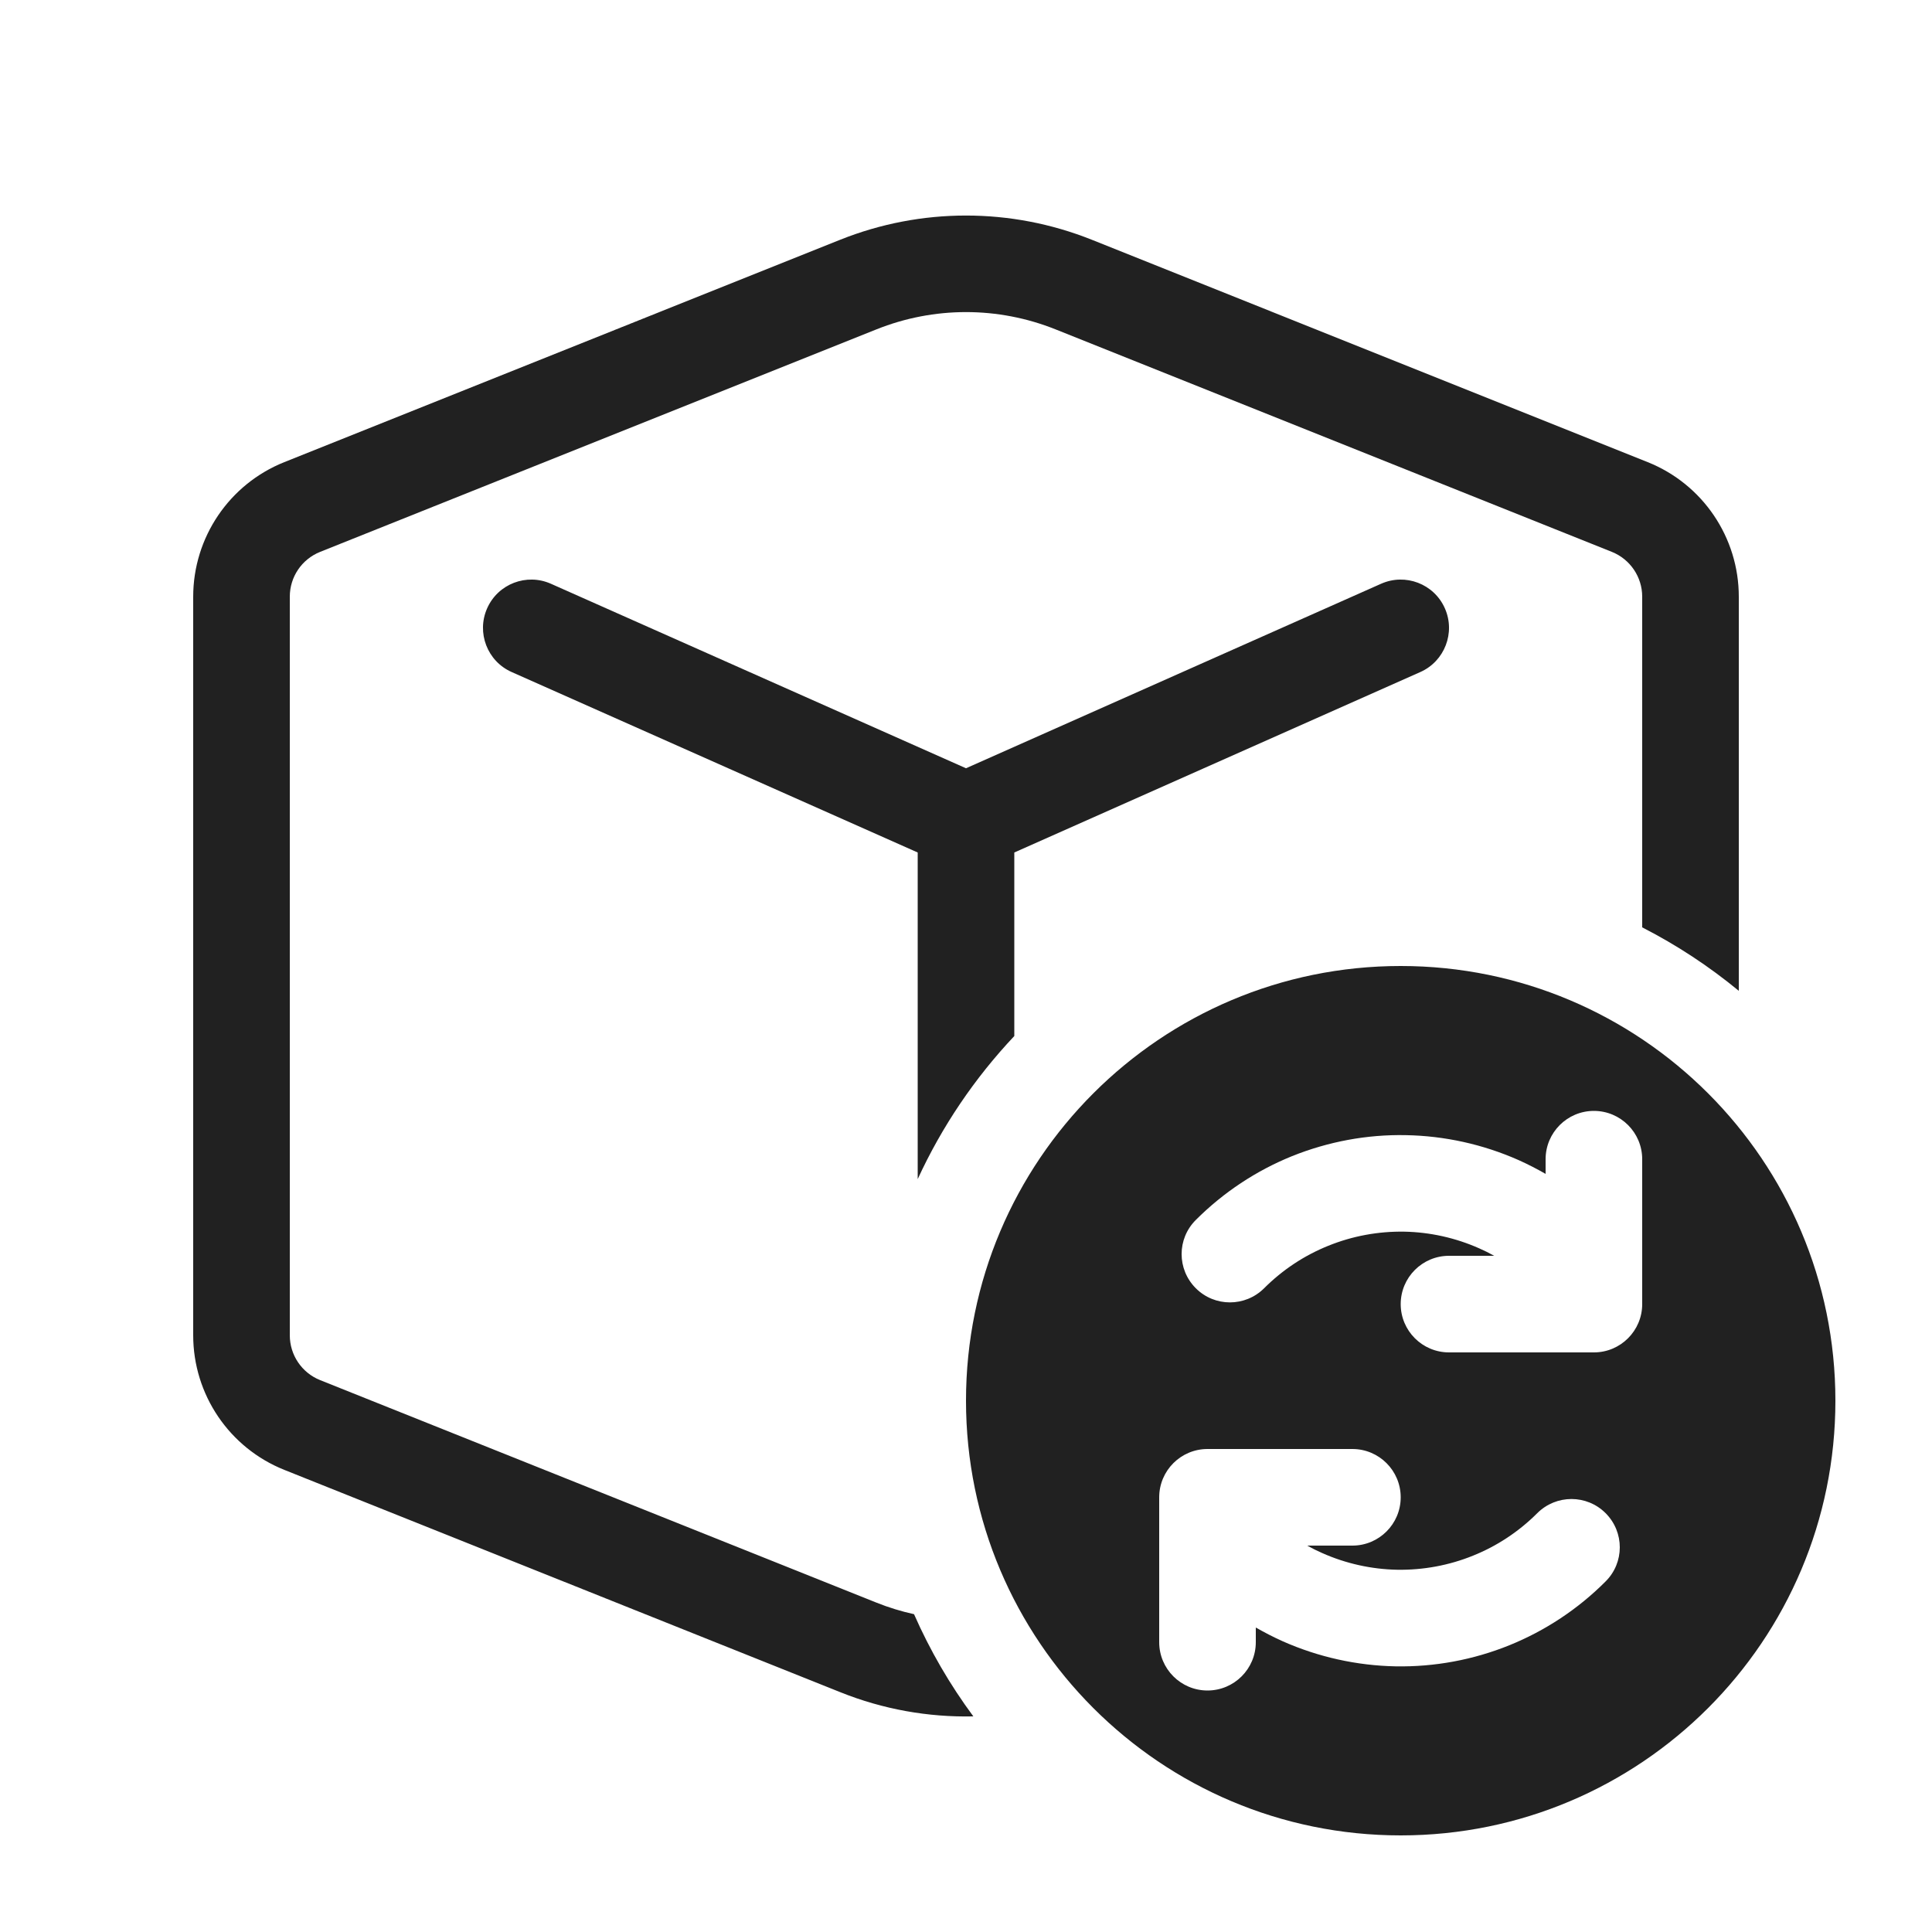
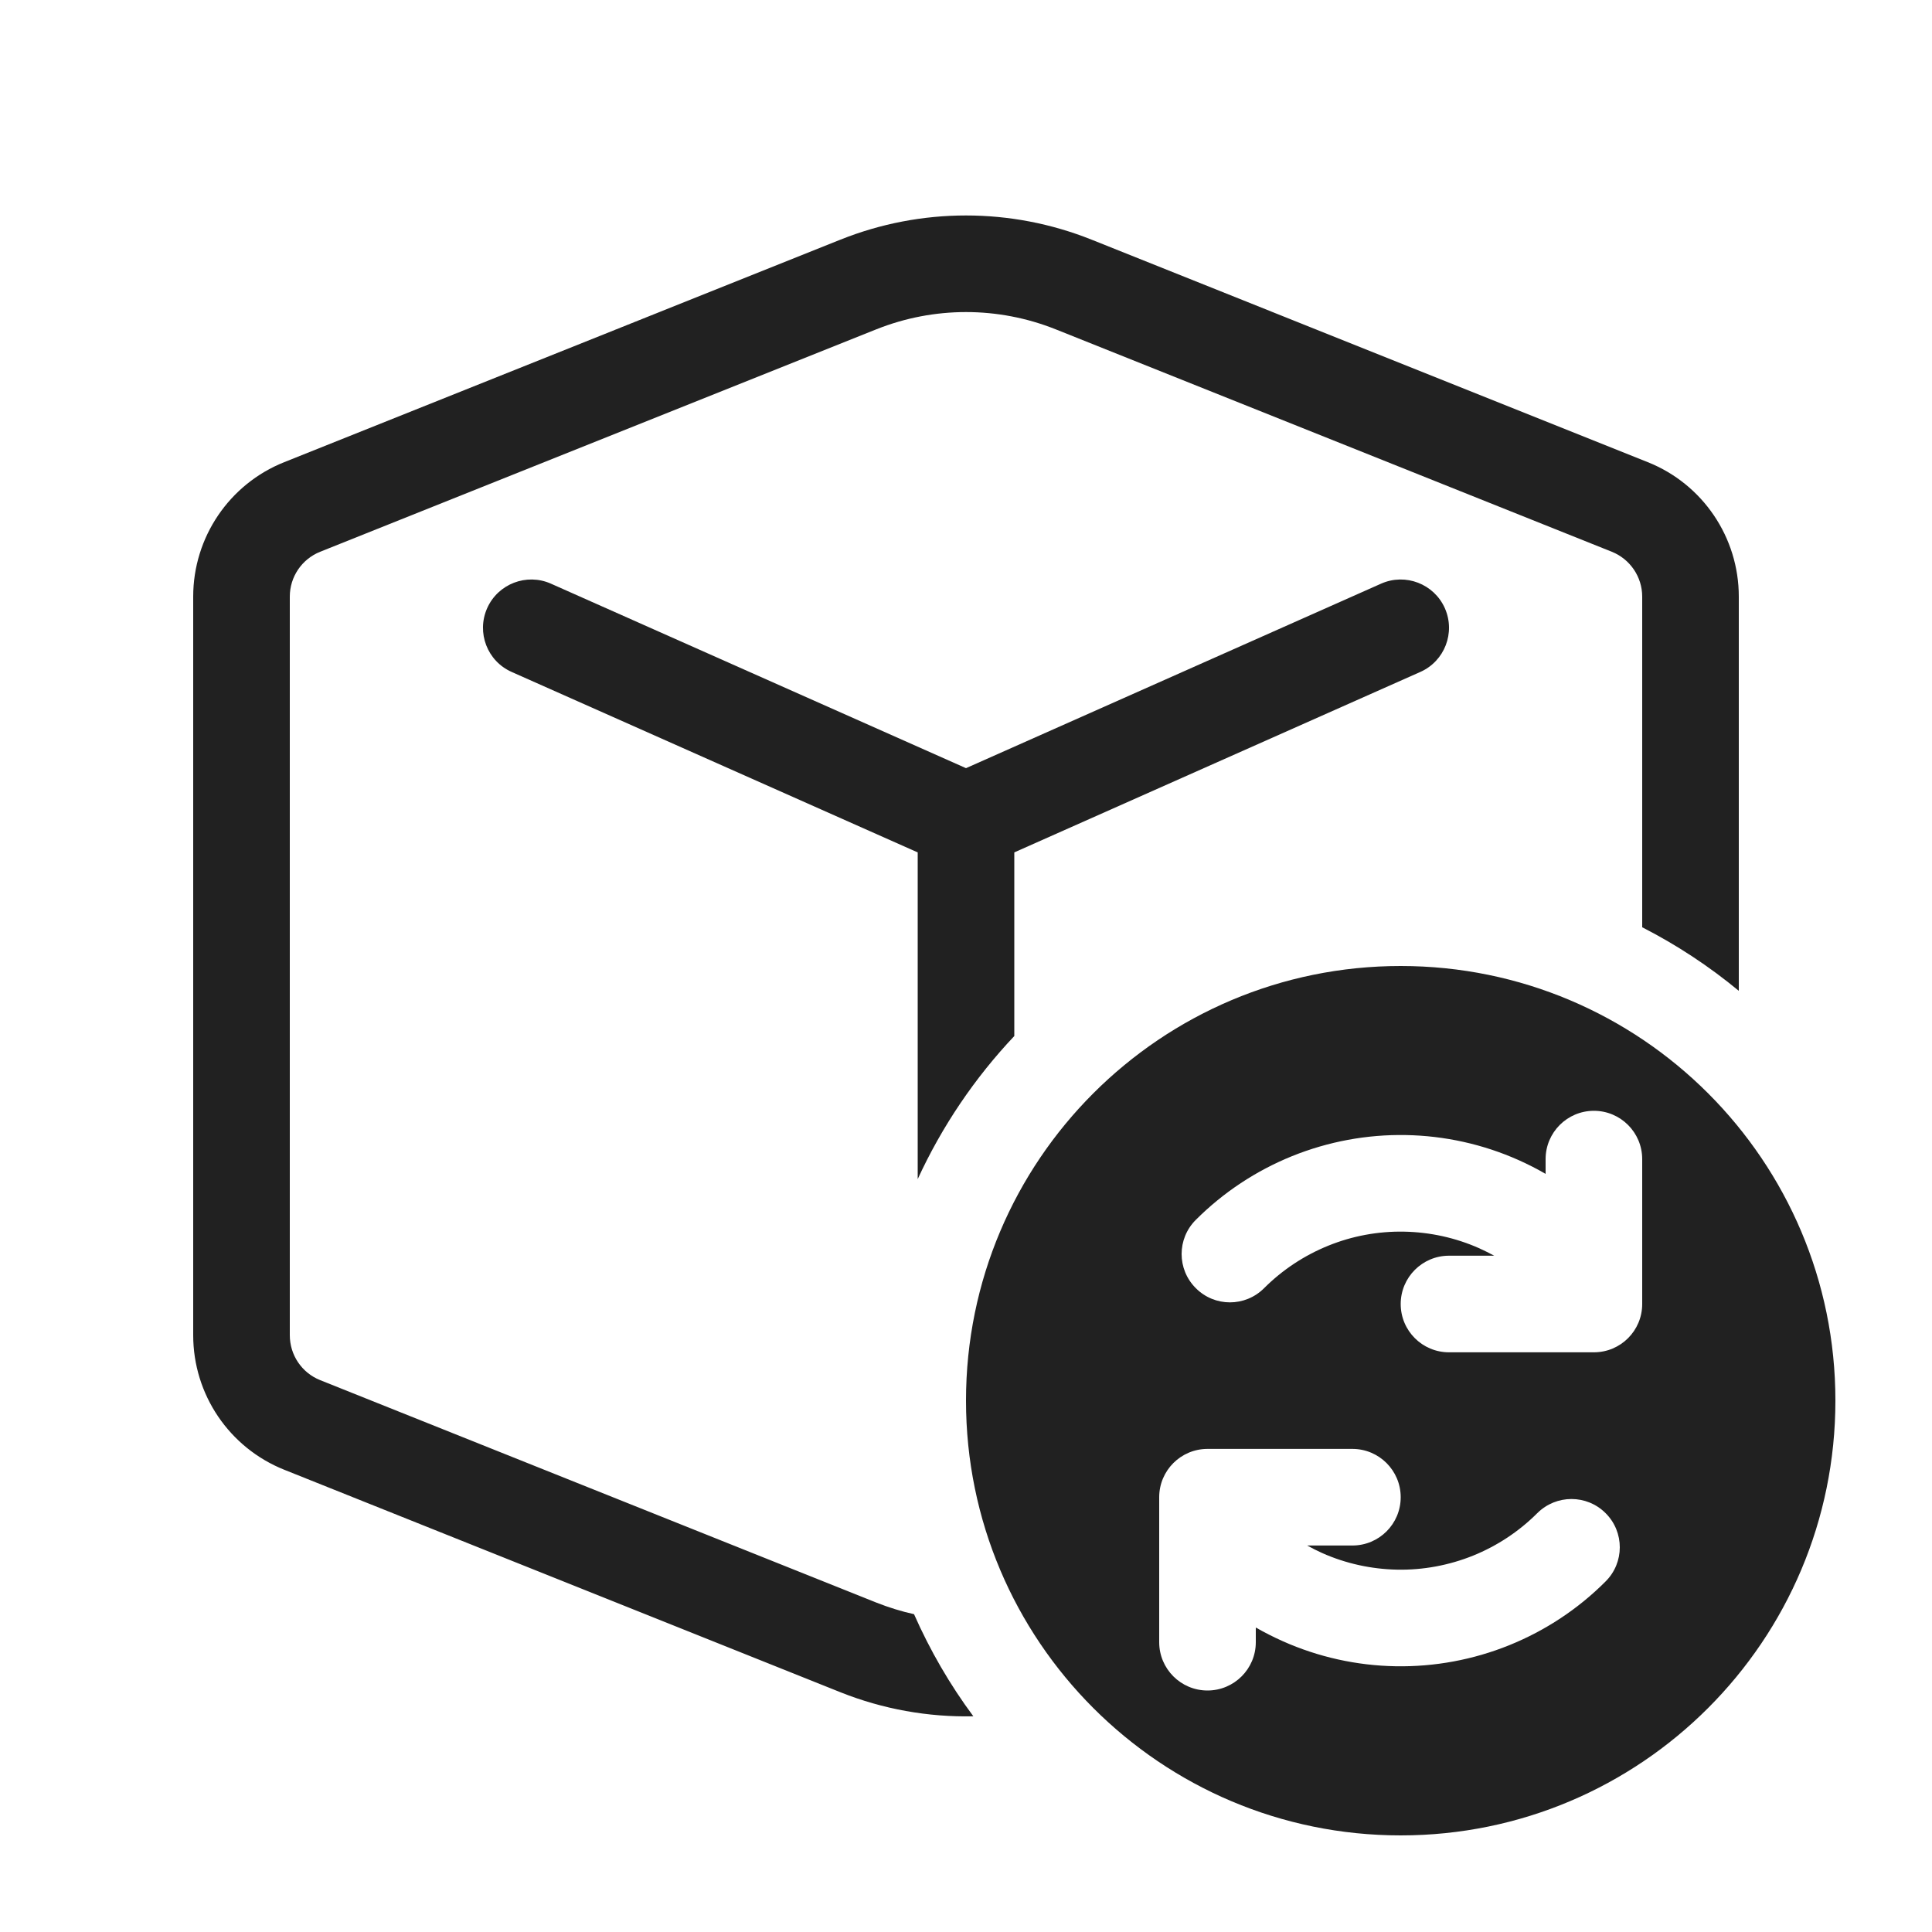
<svg xmlns="http://www.w3.org/2000/svg" width="20" height="20" viewBox="0 0 20 20" fill="none">
-   <path d="M5.703 6.043C5.451 5.931 5.155 6.044 5.043 6.297C4.931 6.549 5.044 6.845 5.297 6.957L9.5 8.825V12.206C9.752 11.658 10.091 11.159 10.5 10.725V8.825L14.703 6.957C14.955 6.845 15.069 6.549 14.957 6.297C14.845 6.044 14.549 5.931 14.297 6.043L10 7.953L5.703 6.043ZM9.072 16.59C9.199 16.641 9.33 16.681 9.462 16.71C9.628 17.087 9.834 17.441 10.076 17.768C9.609 17.778 9.141 17.695 8.7 17.518L2.943 15.216C2.373 14.988 2 14.436 2 13.823V6.177C2 5.564 2.373 5.012 2.943 4.784L8.7 2.481C9.535 2.148 10.465 2.148 11.3 2.481L17.057 4.784C17.627 5.012 18 5.564 18 6.177V10.257C17.693 10.004 17.358 9.783 17 9.6V6.177C17 5.972 16.875 5.789 16.686 5.713L10.928 3.41C10.332 3.171 9.668 3.171 9.072 3.41L3.314 5.713C3.124 5.789 3 5.972 3 6.177V13.823C3 14.027 3.124 14.211 3.314 14.287L9.072 16.59ZM10 14.5C10 16.985 12.015 19 14.5 19C16.985 19 19 16.985 19 14.5C19 12.015 16.985 10 14.5 10C12.015 10 10 12.015 10 14.5ZM16.5 11.5C16.776 11.5 17 11.724 17 12V13.5C17 13.776 16.776 14 16.5 14H15C14.724 14 14.5 13.776 14.5 13.5C14.5 13.224 14.724 13 15 13H15.468C15.418 12.972 15.366 12.946 15.313 12.923C15.068 12.814 14.803 12.755 14.535 12.75C14.267 12.746 14 12.795 13.751 12.896C13.502 12.996 13.276 13.146 13.086 13.336C12.89 13.531 12.574 13.531 12.379 13.336C12.183 13.14 12.183 12.824 12.379 12.629C12.664 12.344 13.003 12.119 13.376 11.968C13.75 11.818 14.15 11.743 14.552 11.751C14.955 11.758 15.352 11.846 15.72 12.009C15.816 12.052 15.909 12.1 16 12.152V12C16 11.724 16.224 11.5 16.5 11.5ZM15.624 17.032C15.25 17.183 14.85 17.257 14.448 17.25C14.045 17.242 13.648 17.154 13.28 16.991C13.184 16.948 13.091 16.9 13 16.848V17C13 17.276 12.776 17.5 12.5 17.5C12.224 17.5 12 17.276 12 17V15.5C12 15.224 12.224 15 12.5 15H14C14.276 15 14.5 15.224 14.5 15.5C14.5 15.776 14.276 16 14 16H13.532C13.582 16.028 13.634 16.054 13.687 16.077C13.932 16.186 14.197 16.245 14.465 16.25C14.733 16.254 15 16.205 15.249 16.104C15.498 16.004 15.724 15.854 15.914 15.664C16.11 15.469 16.426 15.469 16.621 15.664C16.817 15.86 16.817 16.176 16.621 16.371C16.337 16.656 15.997 16.881 15.624 17.032Z" fill="#212121" />
+   <path d="M5.703 6.042C5.451 5.93 5.155 6.044 5.043 6.296C4.931 6.549 5.044 6.844 5.297 6.956L9.5 8.824V12.206C9.752 11.658 10.091 11.158 10.5 10.725V8.824L14.703 6.956C14.955 6.844 15.069 6.549 14.957 6.296C14.845 6.044 14.549 5.93 14.297 6.042L10 7.952L5.703 6.042ZM9.072 16.59C9.199 16.64 9.33 16.681 9.462 16.71C9.628 17.086 9.834 17.441 10.076 17.767C9.609 17.777 9.141 17.694 8.7 17.518L2.943 15.215C2.373 14.987 2 14.436 2 13.822V6.176C2 5.563 2.373 5.011 2.943 4.784L8.7 2.481C9.535 2.147 10.465 2.147 11.3 2.481L17.057 4.784C17.627 5.011 18 5.563 18 6.176V10.257C17.693 10.003 17.358 9.782 17 9.599V6.176C17 5.972 16.875 5.788 16.686 5.712L10.928 3.409C10.332 3.171 9.668 3.171 9.072 3.409L3.314 5.712C3.124 5.788 3 5.972 3 6.176V13.822C3 14.027 3.124 14.211 3.314 14.287L9.072 16.59ZM10 14.499C10 16.985 12.015 19 14.5 19C16.985 19 19 16.985 19 14.499C19 12.014 16.985 10 14.5 10C12.015 10 10 12.014 10 14.499ZM16.5 11.499C16.776 11.499 17 11.723 17 11.999V13.499C17 13.776 16.776 13.999 16.5 13.999H15C14.724 13.999 14.5 13.776 14.5 13.499C14.5 13.223 14.724 12.999 15 12.999H15.468C15.418 12.972 15.366 12.946 15.313 12.922C15.068 12.813 14.803 12.755 14.535 12.75C14.267 12.745 14 12.794 13.751 12.895C13.502 12.996 13.276 13.145 13.086 13.335C12.89 13.531 12.574 13.531 12.379 13.335C12.183 13.14 12.183 12.823 12.379 12.628C12.664 12.343 13.003 12.119 13.376 11.968C13.75 11.817 14.15 11.743 14.552 11.75C14.955 11.757 15.352 11.845 15.72 12.009C15.816 12.052 15.909 12.099 16 12.152V11.999C16 11.723 16.224 11.499 16.5 11.499ZM15.624 17.031C15.25 17.182 14.85 17.256 14.448 17.249C14.045 17.242 13.648 17.154 13.28 16.99C13.184 16.947 13.091 16.9 13 16.848V17C13 17.276 12.776 17.5 12.5 17.5C12.224 17.5 12 17.276 12 17V15.499C12 15.223 12.224 14.999 12.5 14.999H14C14.276 14.999 14.5 15.223 14.5 15.499C14.5 15.776 14.276 15.999 14 15.999H13.532C13.582 16.027 13.634 16.053 13.687 16.077C13.932 16.186 14.197 16.244 14.465 16.249C14.733 16.254 15 16.204 15.249 16.104C15.498 16.003 15.724 15.854 15.914 15.664C16.11 15.469 16.426 15.469 16.621 15.664C16.817 15.859 16.817 16.176 16.621 16.371C16.337 16.656 15.997 16.88 15.624 17.031Z" fill="#212121" />
</svg>
